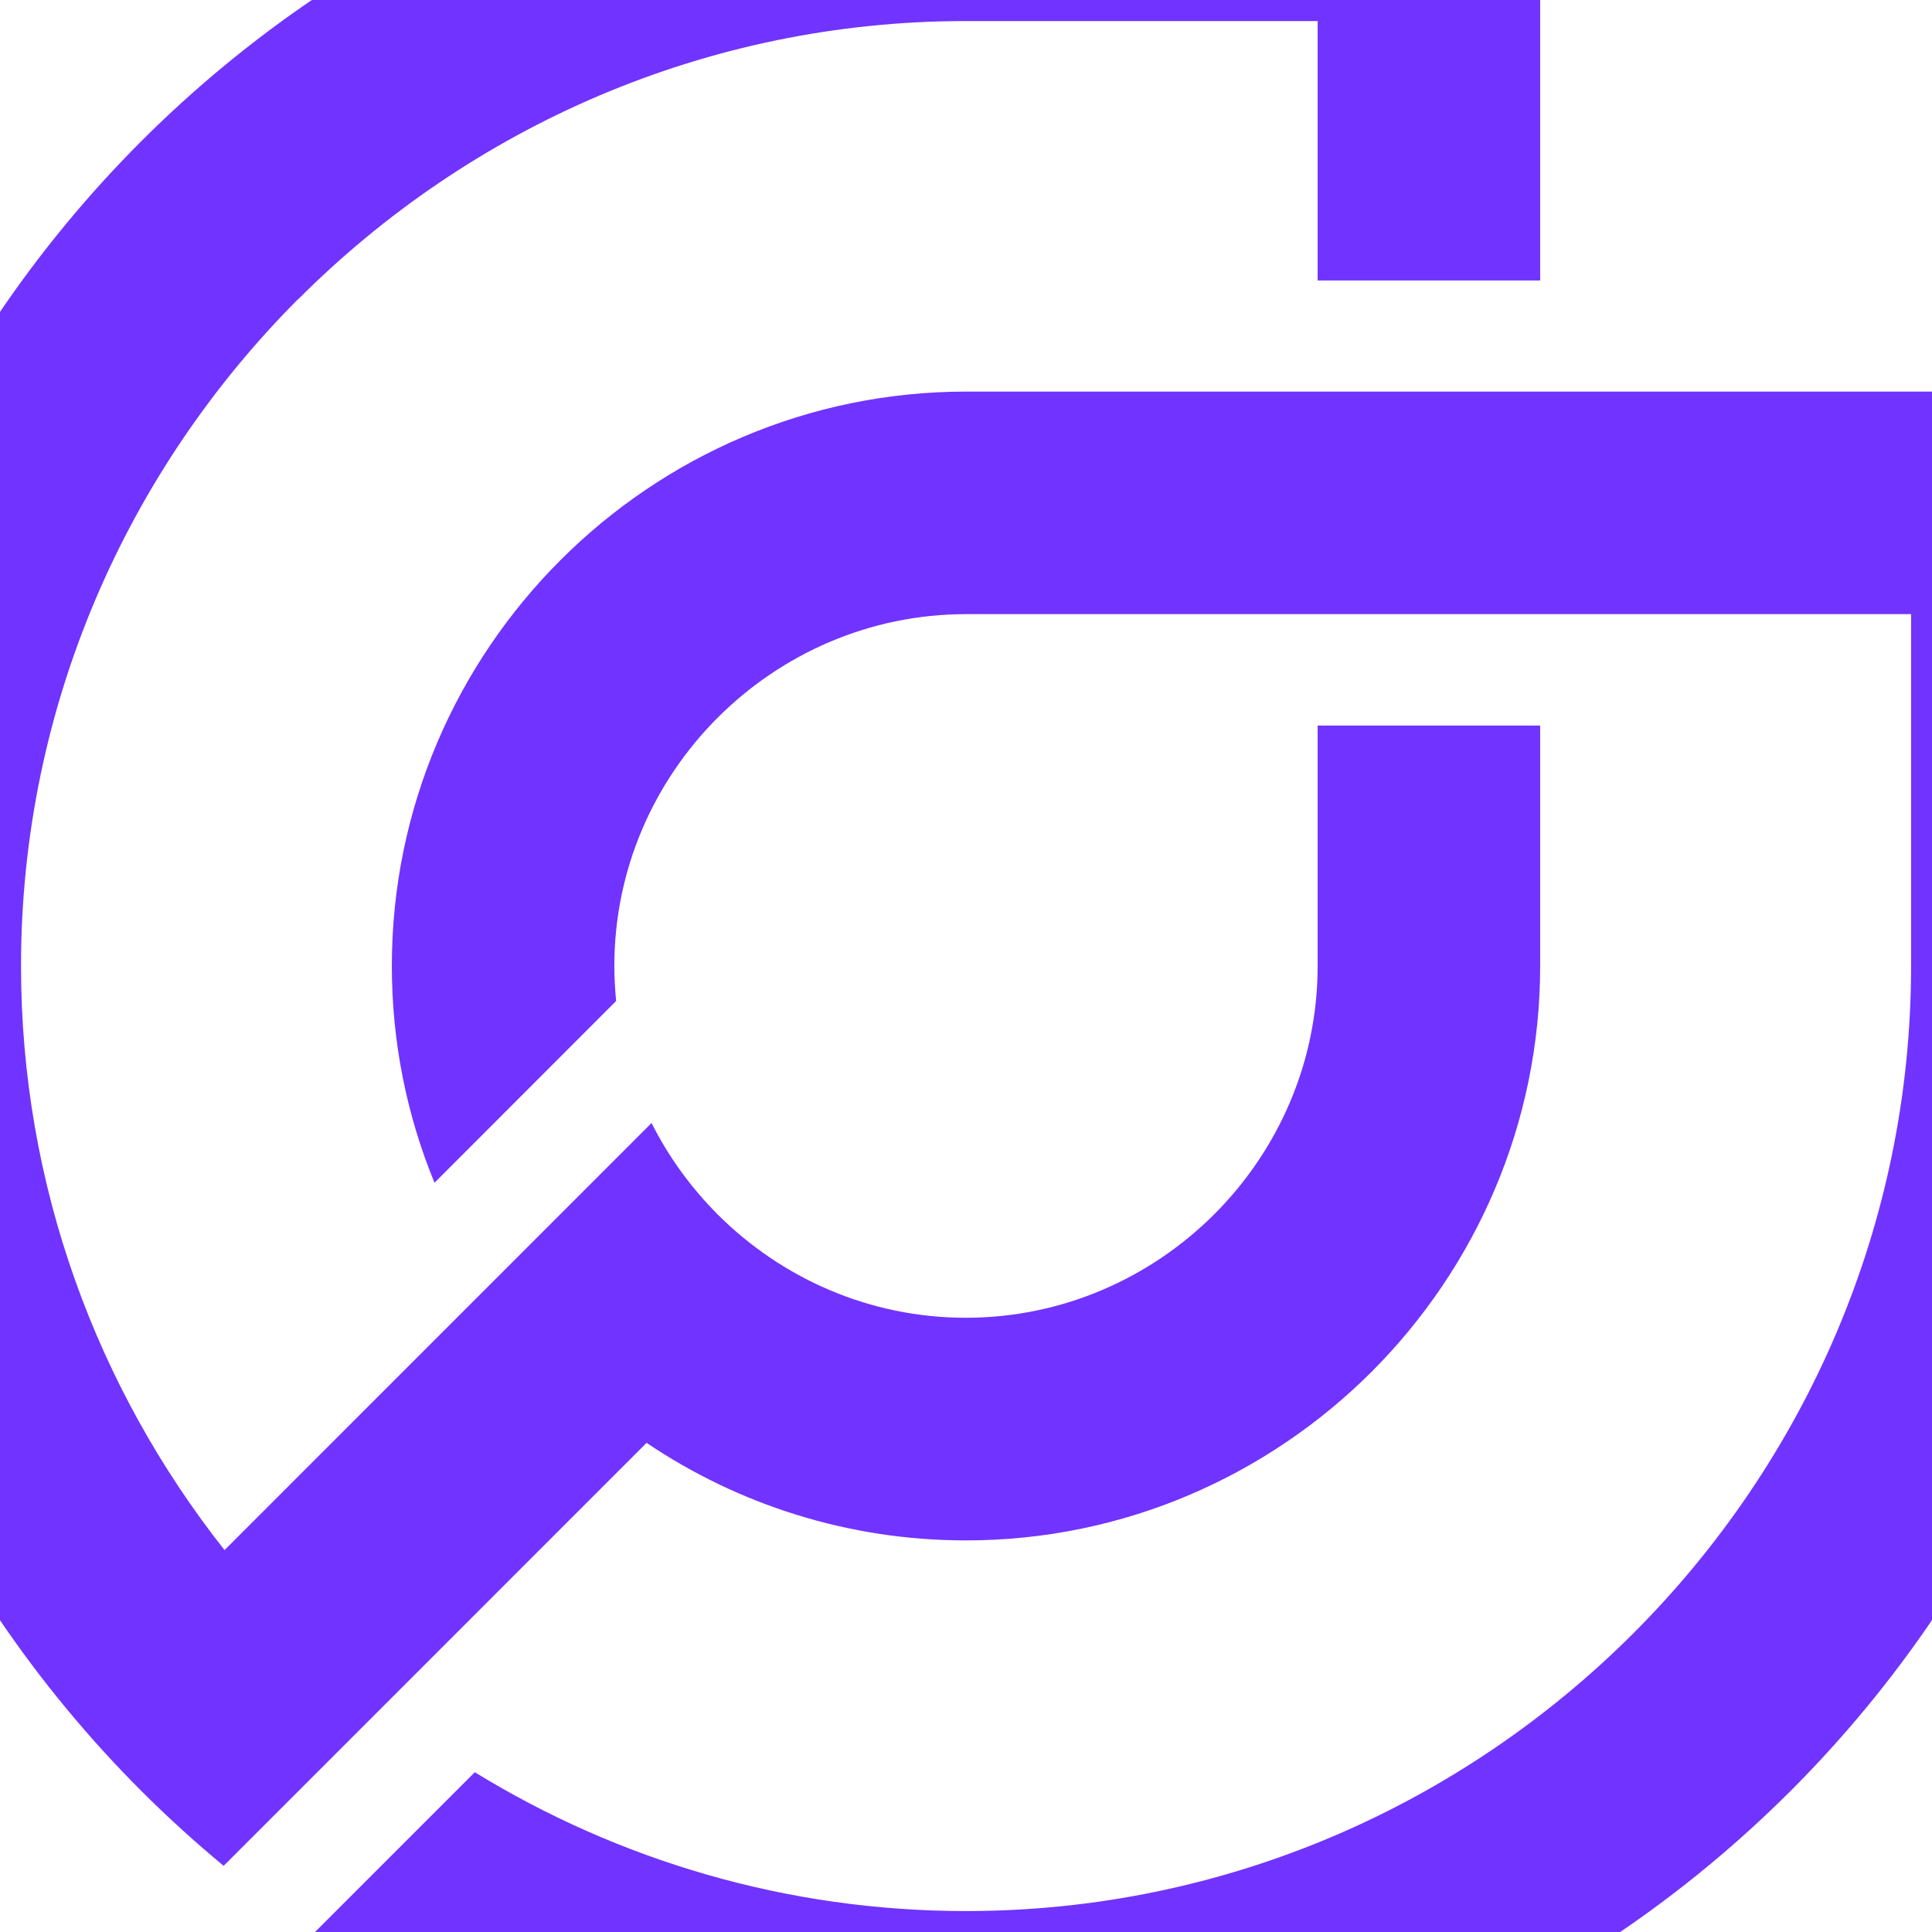
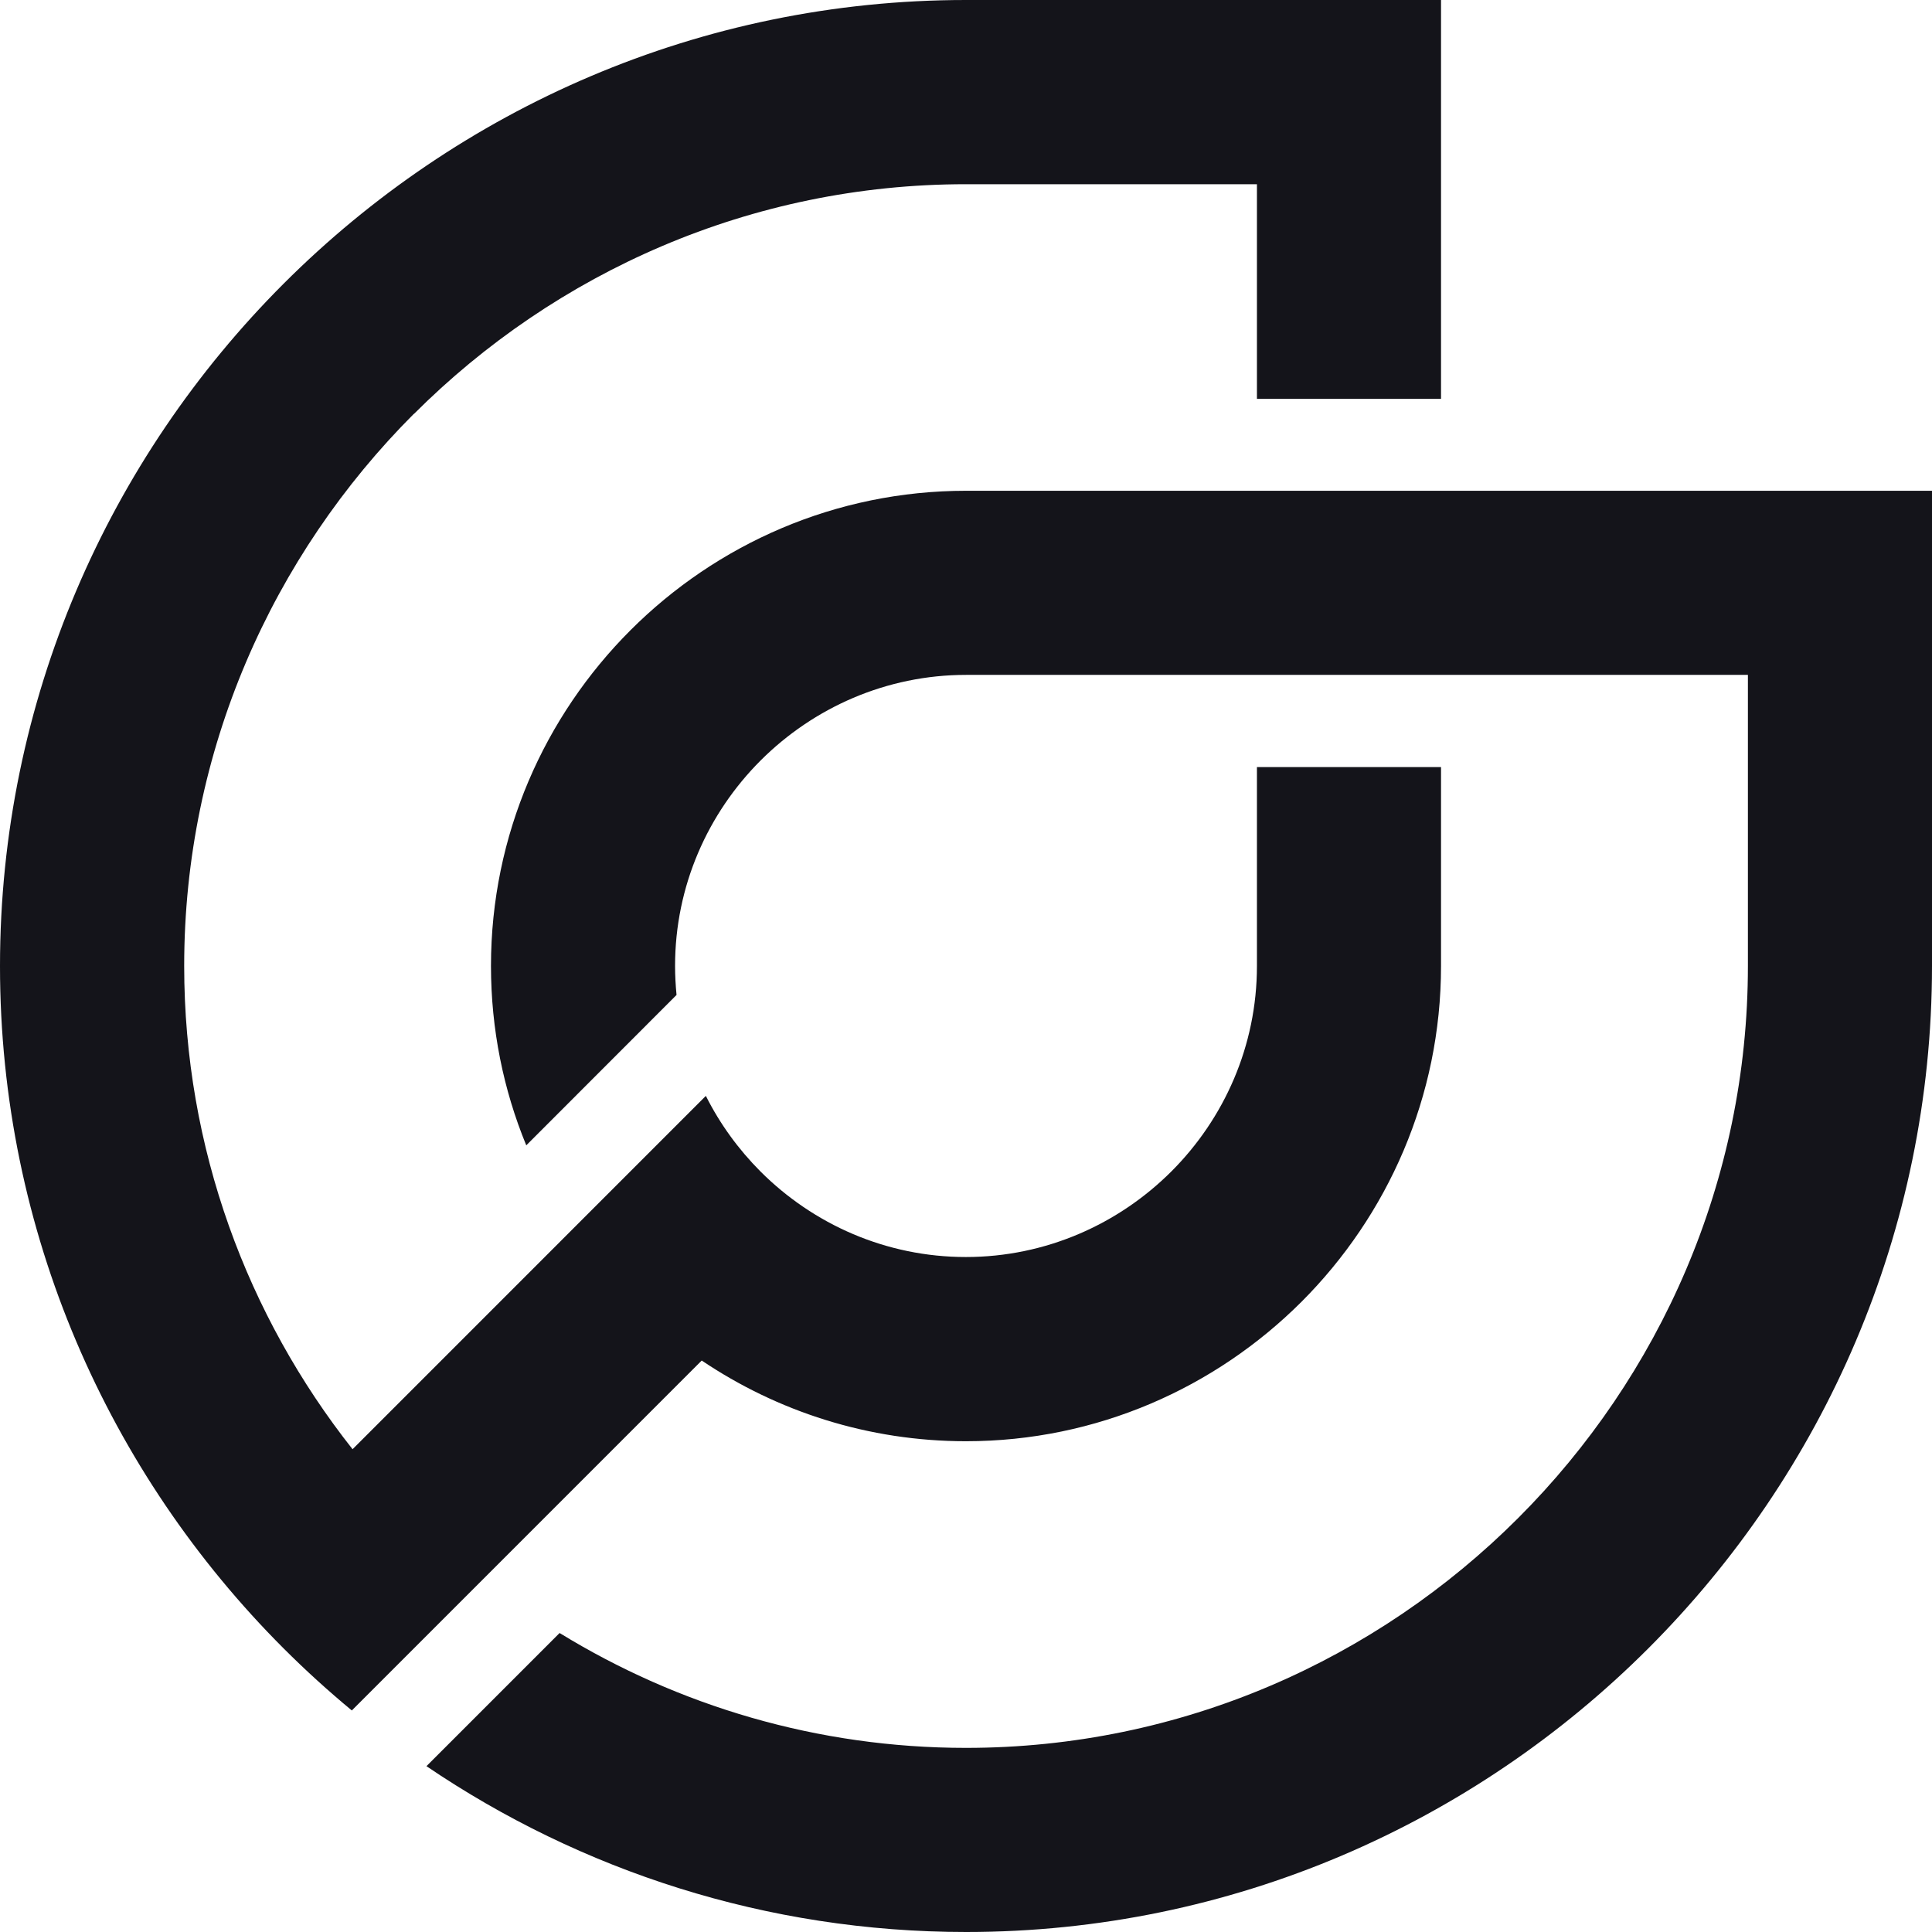
- <svg xmlns="http://www.w3.org/2000/svg" width="64" height="64" viewBox="60 60 575 575" fill="none">
-   <path d="M201.284 587.433C243.967 613.622 294.089 628.767 347.484 628.767C424.784 628.767 495.106 597.122 546.121 546.1C597.103 495.11 628.776 424.777 628.776 347.466V242.777H347.55C318.786 242.777 292.634 254.582 273.623 273.562C254.612 292.576 242.842 318.731 242.842 347.466C242.842 351.005 243.041 354.477 243.372 357.916L189.315 412.013C181.115 392.074 176.619 370.283 176.619 347.466C176.619 300.412 195.861 257.657 226.807 226.706C257.754 195.756 300.503 176.544 347.55 176.544H695V347.5C695 443.096 655.921 529.996 592.971 592.955C530.02 655.948 443.133 695 347.55 695C275.772 695 208.921 672.977 153.41 635.347L201.317 587.433H201.284Z" fill="#7133FF" />
-   <path d="M148.912 148.834C97.93 199.856 66.257 270.156 66.257 347.467C66.257 412.939 88.938 473.353 126.827 521.333C169.212 478.941 211.565 436.582 253.917 394.224C258.976 404.309 265.654 413.469 273.556 421.405C292.567 440.418 318.719 452.19 347.45 452.19C376.181 452.19 402.366 440.385 421.377 421.405C440.388 402.391 452.158 376.235 452.158 347.5V275.943H518.381V347.5C518.381 394.554 499.173 437.277 468.226 468.26C437.247 499.211 394.531 518.456 347.483 518.456C312.371 518.456 279.64 507.742 252.43 489.423C210.474 531.385 168.518 573.347 126.562 615.309C118.065 608.266 109.866 600.826 102.03 592.989C39.08 530.029 0 443.13 0 347.533C0 251.937 39.08 165.004 102.03 102.044C164.98 39.085 251.868 0 347.483 0H518.381V143.477H452.158V66.266H347.483C270.151 66.266 199.894 97.911 148.879 148.933L148.912 148.834Z" fill="#7133FF" />
+ <svg xmlns="http://www.w3.org/2000/svg" width="64" height="64" viewBox="0 0 695 695" fill="none">
+   <path d="M201.284 587.433C243.967 613.622 294.089 628.767 347.484 628.767C424.784 628.767 495.106 597.122 546.121 546.1C597.103 495.11 628.776 424.777 628.776 347.466V242.777H347.55C318.786 242.777 292.634 254.582 273.623 273.562C254.612 292.576 242.842 318.731 242.842 347.466C242.842 351.005 243.041 354.477 243.372 357.916L189.315 412.013C181.115 392.074 176.619 370.283 176.619 347.466C176.619 300.412 195.861 257.657 226.807 226.706C257.754 195.756 300.503 176.544 347.55 176.544H695V347.5C695 443.096 655.921 529.996 592.971 592.955C530.02 655.948 443.133 695 347.55 695C275.772 695 208.921 672.977 153.41 635.347L201.317 587.433H201.284Z" fill="#14141A" />
+   <path d="M148.912 148.834C97.93 199.856 66.257 270.156 66.257 347.467C66.257 412.939 88.938 473.353 126.827 521.333C169.212 478.941 211.565 436.582 253.917 394.224C258.976 404.309 265.654 413.469 273.556 421.405C292.567 440.418 318.719 452.19 347.45 452.19C376.181 452.19 402.366 440.385 421.377 421.405C440.388 402.391 452.158 376.235 452.158 347.5V275.943H518.381V347.5C518.381 394.554 499.173 437.277 468.226 468.26C437.247 499.211 394.531 518.456 347.483 518.456C312.371 518.456 279.64 507.742 252.43 489.423C210.474 531.385 168.518 573.347 126.562 615.309C118.065 608.266 109.866 600.826 102.03 592.989C39.08 530.029 0 443.13 0 347.533C0 251.937 39.08 165.004 102.03 102.044C164.98 39.085 251.868 0 347.483 0H518.381V143.477H452.158V66.266H347.483C270.151 66.266 199.894 97.911 148.879 148.933L148.912 148.834Z" fill="#14141A" />
</svg>
